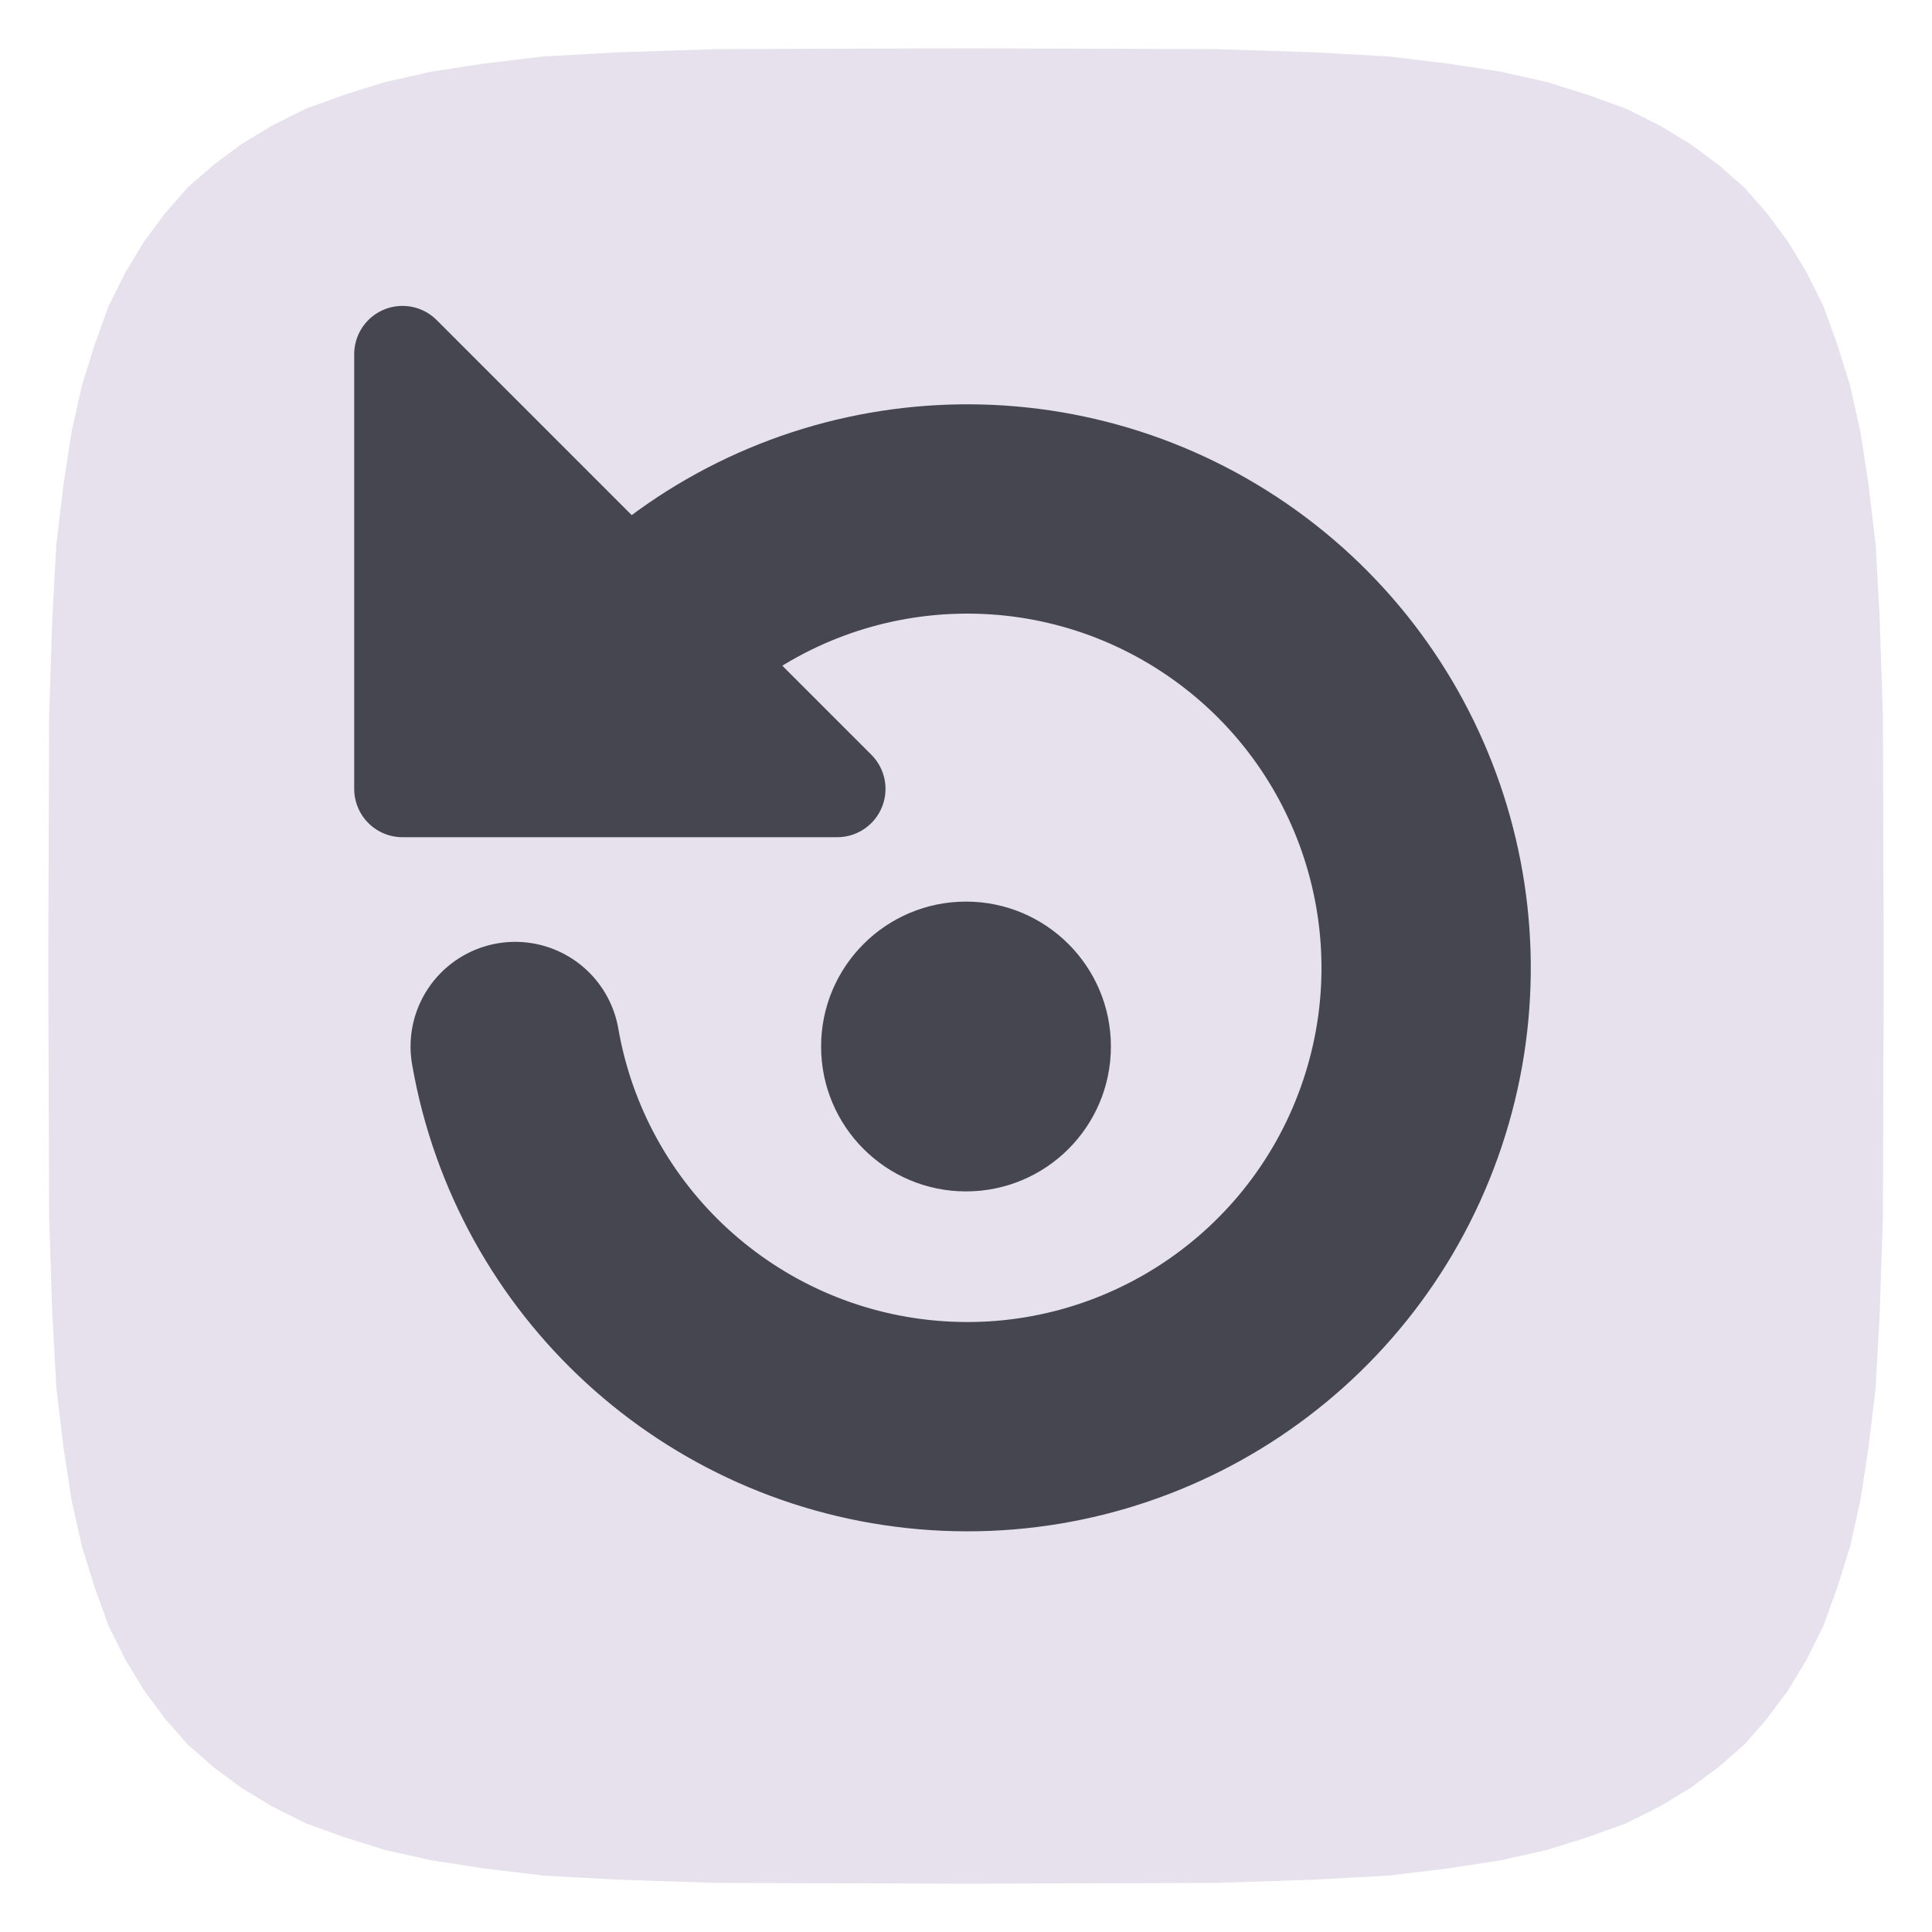
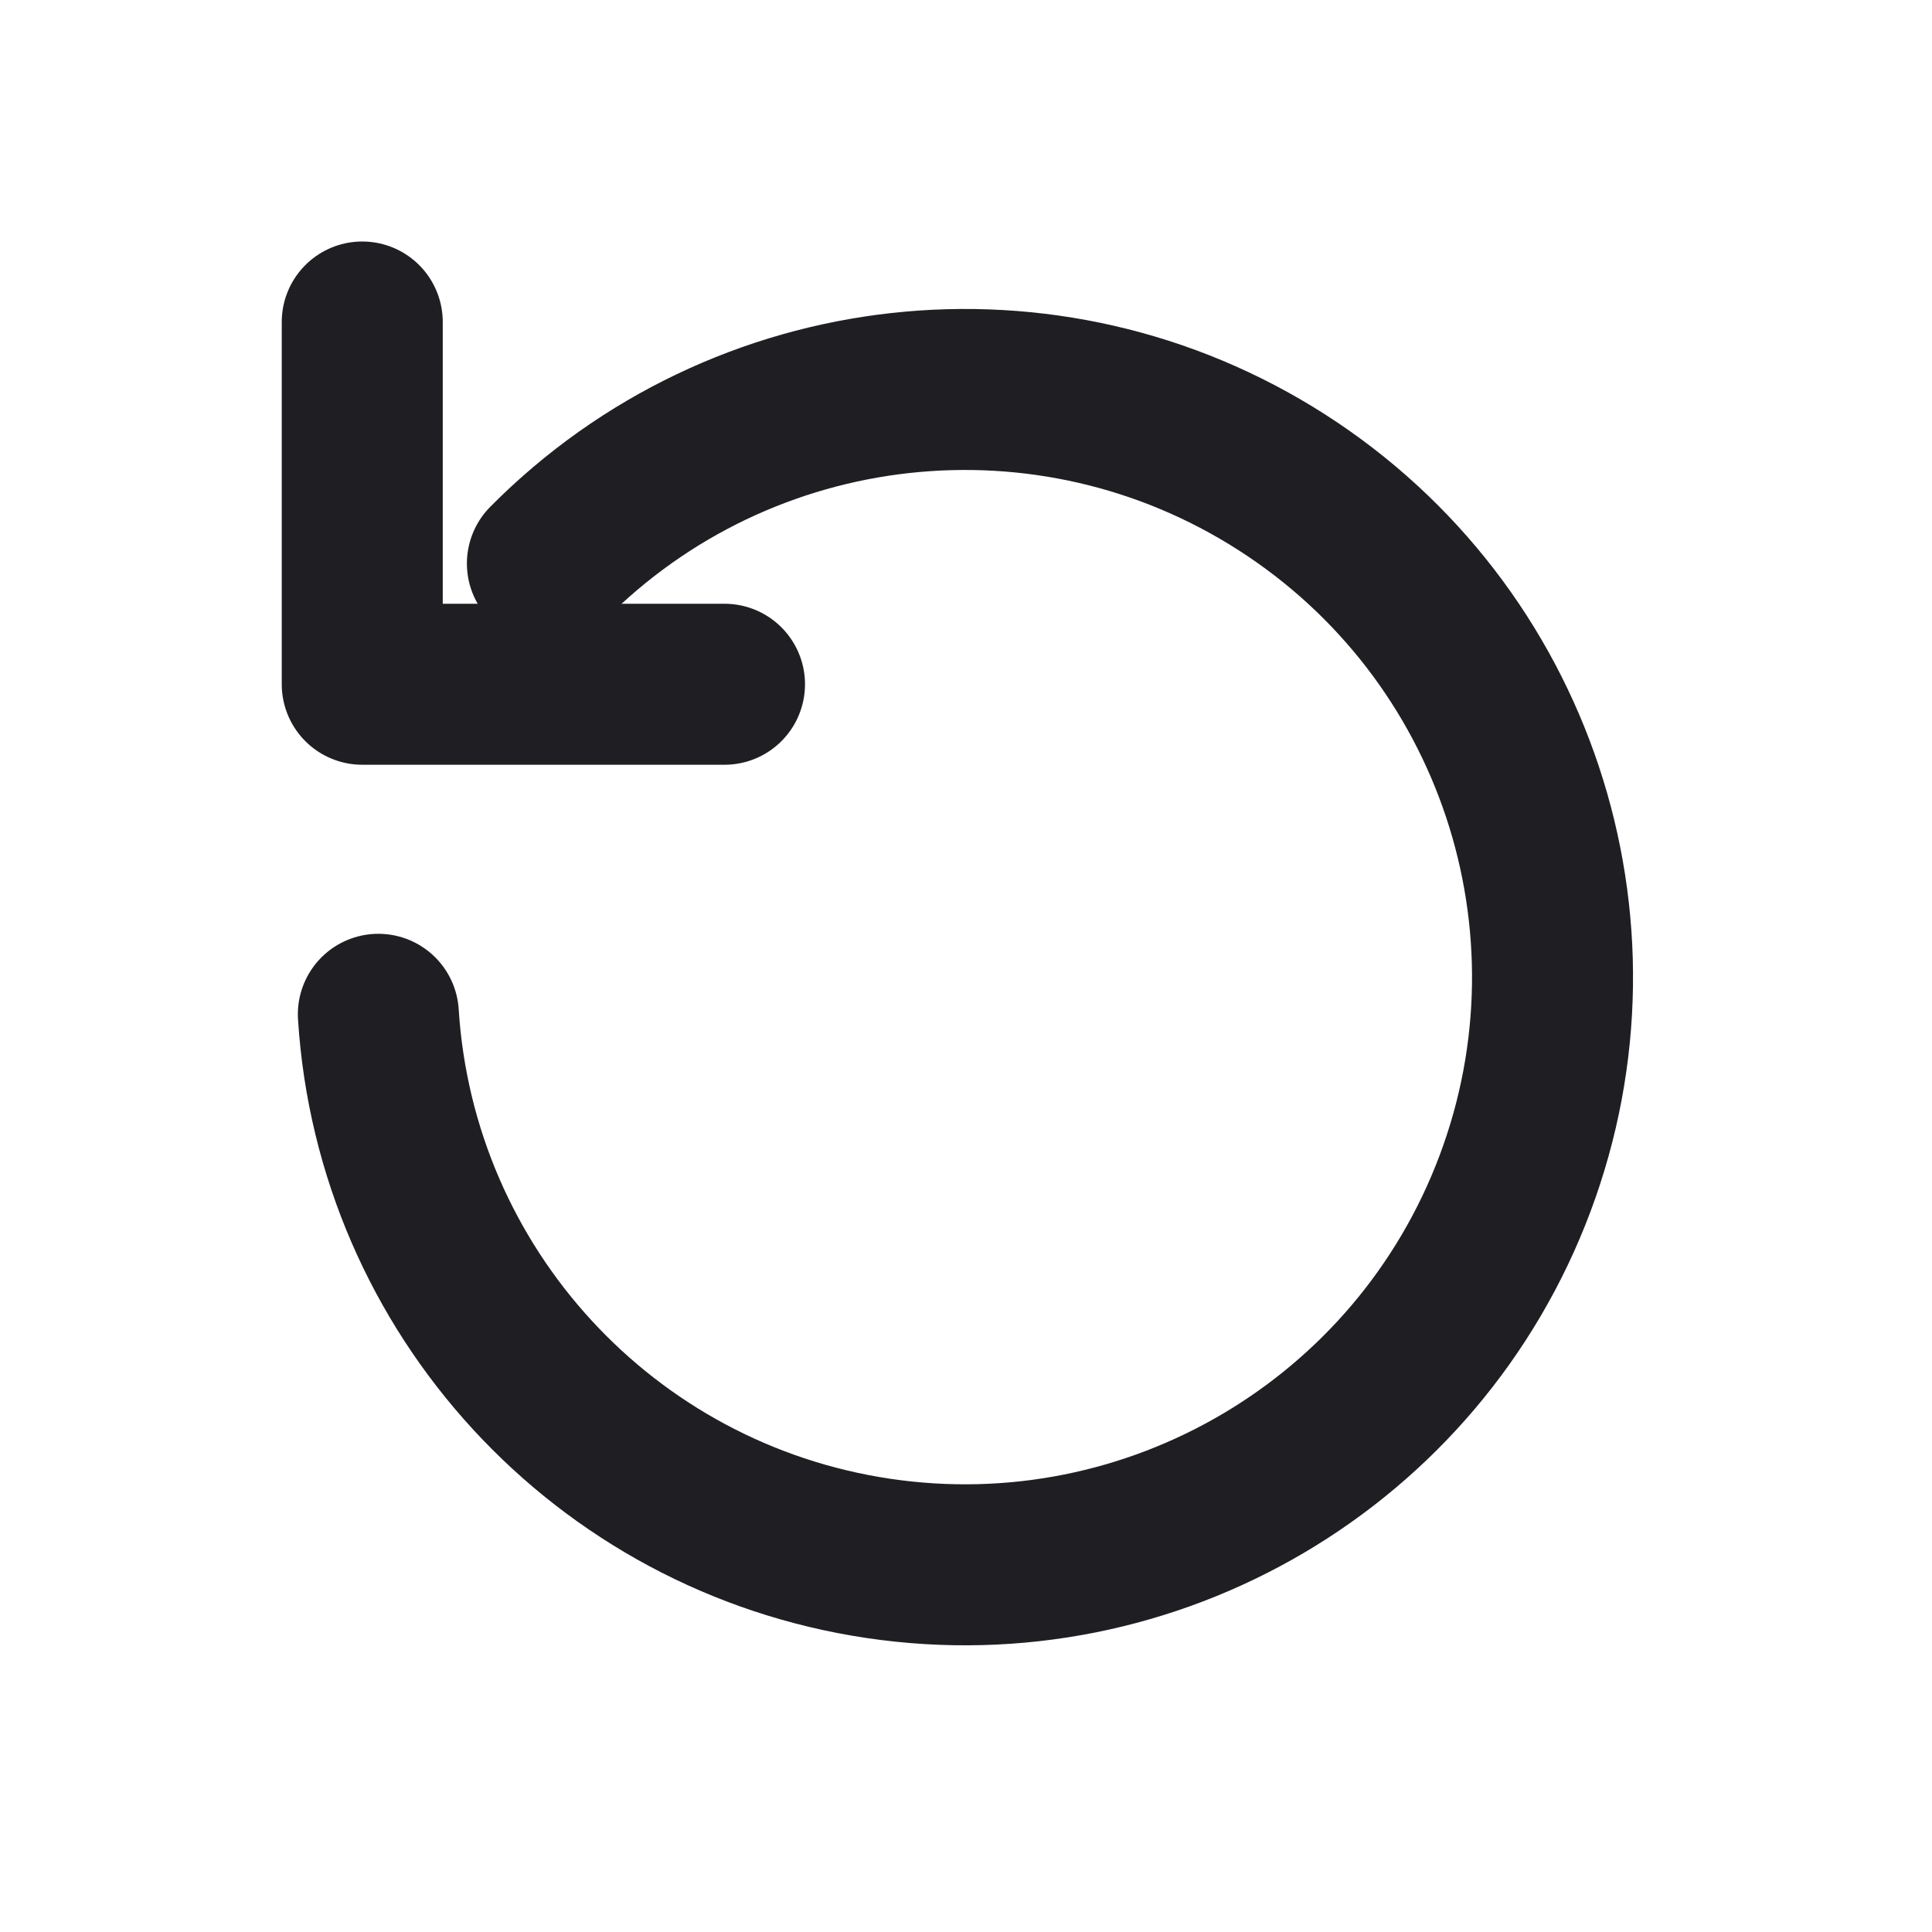
<svg xmlns="http://www.w3.org/2000/svg" viewBox="0 0 24 24" width="24" height="24">
-   <path d="M23.40 12.00 L23.39 15.11 L23.35 16.32 L23.30 17.24 L23.21 17.99 L23.11 18.64 L22.98 19.22 L22.82 19.73 L22.65 20.20 L22.44 20.62 L22.21 21.00 L21.95 21.35 L21.67 21.67 L21.35 21.95 L21.00 22.21 L20.62 22.44 L20.20 22.65 L19.73 22.82 L19.22 22.98 L18.64 23.11 L17.99 23.21 L17.24 23.30 L16.32 23.35 L15.11 23.39 L12.00 23.40 L8.89 23.39 L7.68 23.35 L6.76 23.30 L6.01 23.21 L5.36 23.11 L4.78 22.98 L4.27 22.82 L3.80 22.65 L3.38 22.44 L3.00 22.21 L2.65 21.95 L2.33 21.67 L2.05 21.35 L1.79 21.00 L1.56 20.62 L1.35 20.20 L1.18 19.73 L1.02 19.22 L0.89 18.64 L0.79 17.99 L0.70 17.24 L0.65 16.32 L0.61 15.11 L0.60 12.00 L0.61 8.89 L0.65 7.68 L0.70 6.76 L0.79 6.01 L0.89 5.36 L1.02 4.78 L1.18 4.27 L1.35 3.80 L1.56 3.38 L1.79 3.00 L2.05 2.65 L2.33 2.33 L2.65 2.05 L3.00 1.79 L3.38 1.56 L3.80 1.35 L4.27 1.18 L4.78 1.02 L5.36 0.89 L6.01 0.79 L6.76 0.70 L7.68 0.65 L8.89 0.61 L12.00 0.60 L15.11 0.61 L16.32 0.65 L17.24 0.70 L17.99 0.79 L18.64 0.89 L19.22 1.02 L19.73 1.18 L20.20 1.35 L20.62 1.56 L21.00 1.79 L21.35 2.05 L21.67 2.33 L21.95 2.65 L22.21 3.00 L22.44 3.38 L22.65 3.80 L22.82 4.27 L22.98 4.78 L23.11 5.36 L23.21 6.01 L23.30 6.76 L23.35 7.68 L23.39 8.89 Z" fill="#E6E1EC" />
-   <path d="M6.4 13a5.7 5.7 0 1 0 1.9-5.3" fill="none" stroke="#45464F" stroke-width="2.6" stroke-linecap="round" />
-   <path d="M5 4.4v5.4h5.4z" fill="#45464F" stroke="#45464F" stroke-width="1.2" stroke-linejoin="round" />
-   <circle cx="12" cy="13" r="1.8" fill="#45464F" />
+   <path d="M4.7 12.6A7.3 7.3 0 1 0 6.8 7" fill="none" stroke="#1F1F23" stroke-width="2.000" stroke-linecap="round" stroke-linejoin="round" />
+   <path d="M4.5 4v4.5H9" fill="none" stroke="#1F1F23" stroke-width="2.000" stroke-linecap="round" stroke-linejoin="round" />
</svg>
